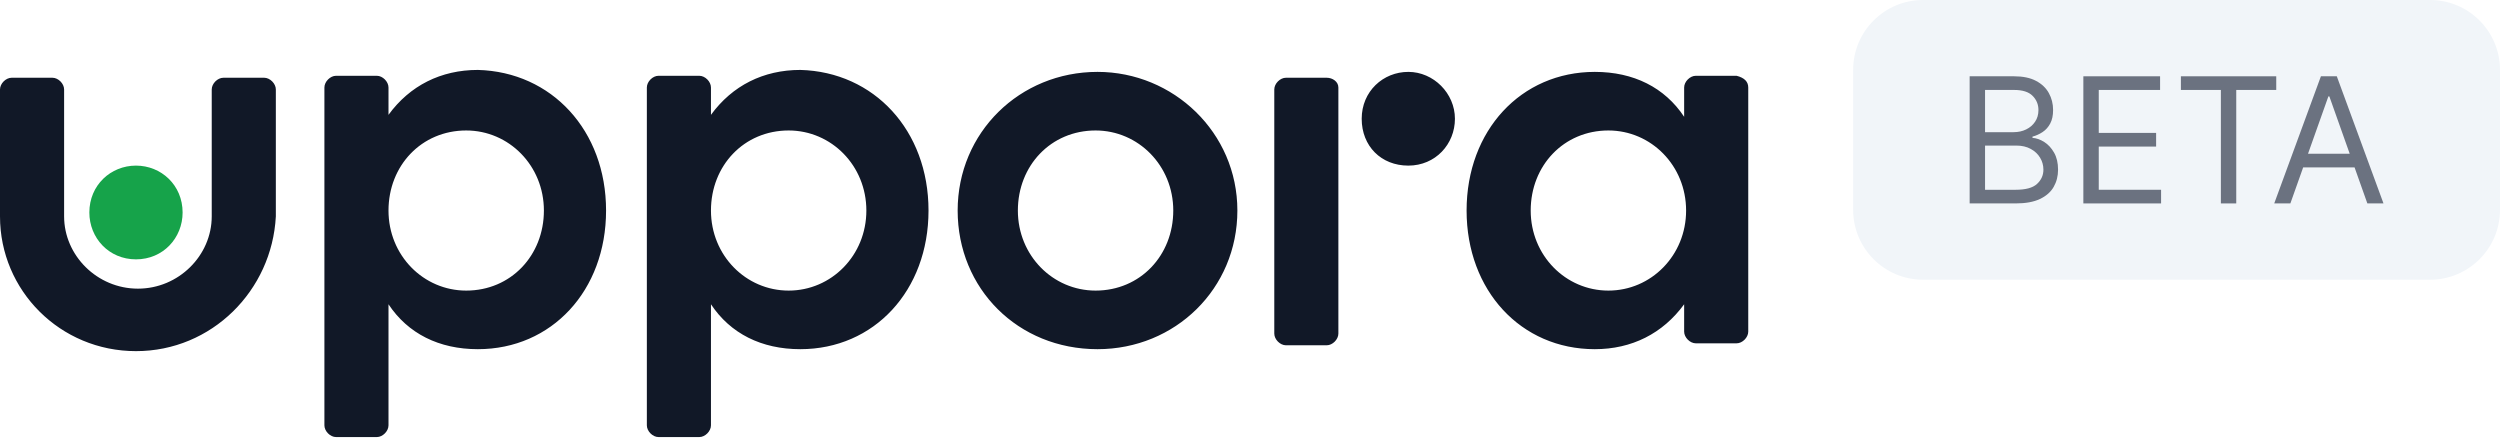
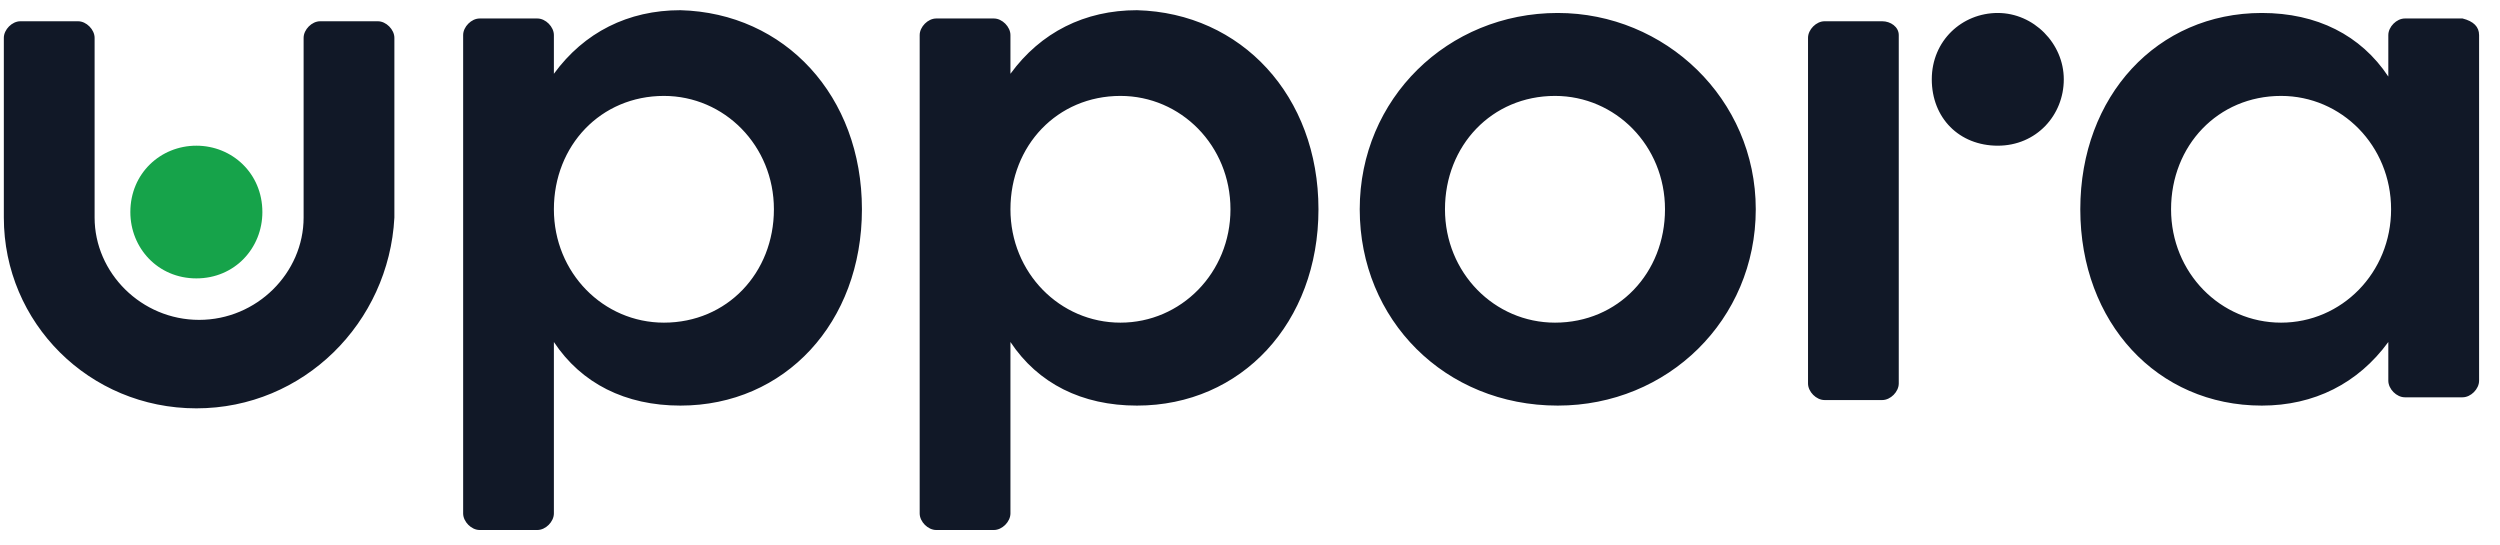
- <svg xmlns="http://www.w3.org/2000/svg" width="143" height="25" viewBox="0 0 143 25" fill="none">
-   <path d="M34.667 12.043C34.667 16.622 31.556 19.973 27.333 19.973C25.111 19.973 23.333 19.08 22.222 17.404V24.33C22.222 24.665 21.889 25 21.556 25H19.222C18.889 25 18.556 24.665 18.556 24.33V5.005C18.556 4.67 18.889 4.335 19.222 4.335H21.556C21.889 4.335 22.222 4.67 22.222 5.005V6.569C23.444 4.894 25.222 4 27.333 4C31.556 4.112 34.667 7.463 34.667 12.043ZM31.111 12.043C31.111 9.473 29.111 7.463 26.667 7.463C24.111 7.463 22.222 9.473 22.222 12.043C22.222 14.612 24.222 16.622 26.667 16.622C29.222 16.622 31.111 14.612 31.111 12.043ZM100 5.005V18.968C100 19.303 99.667 19.638 99.333 19.638H97C96.667 19.638 96.333 19.303 96.333 18.968V17.404C95.111 19.08 93.333 19.973 91.222 19.973C87 19.973 83.889 16.622 83.889 12.043C83.889 7.463 87 4.112 91.222 4.112C93.445 4.112 95.222 5.005 96.333 6.681V5.005C96.333 4.67 96.667 4.335 97 4.335H99.333C99.778 4.447 100 4.67 100 5.005ZM96.445 12.043C96.445 9.473 94.445 7.463 92 7.463C89.445 7.463 87.556 9.473 87.556 12.043C87.556 14.612 89.556 16.622 92 16.622C94.445 16.622 96.445 14.612 96.445 12.043ZM80.556 4.112C79.111 4.112 77.889 5.229 77.889 6.793C77.889 8.356 79 9.473 80.556 9.473C82.111 9.473 83.222 8.245 83.222 6.793C83.222 5.34 82 4.112 80.556 4.112ZM75.889 4.447H73.556C73.222 4.447 72.889 4.782 72.889 5.117V19.08C72.889 19.415 73.222 19.75 73.556 19.75H75.889C76.222 19.75 76.555 19.415 76.555 19.08V5.005C76.555 4.67 76.222 4.447 75.889 4.447ZM53.111 12.043C53.111 16.622 50 19.973 45.778 19.973C43.556 19.973 41.778 19.08 40.667 17.404V24.33C40.667 24.665 40.333 25 40 25H37.667C37.333 25 37 24.665 37 24.33V5.005C37 4.67 37.333 4.335 37.667 4.335H40C40.333 4.335 40.667 4.67 40.667 5.005V6.569C41.889 4.894 43.667 4 45.778 4C50 4.112 53.111 7.463 53.111 12.043ZM49.556 12.043C49.556 9.473 47.556 7.463 45.111 7.463C42.556 7.463 40.667 9.473 40.667 12.043C40.667 14.612 42.667 16.622 45.111 16.622C47.556 16.622 49.556 14.612 49.556 12.043ZM70.778 12.043C70.778 16.511 67.222 19.973 62.778 19.973C58.222 19.973 54.778 16.511 54.778 12.043C54.778 7.574 58.333 4.112 62.778 4.112C67.111 4.112 70.778 7.574 70.778 12.043ZM67.111 12.043C67.111 9.473 65.111 7.463 62.667 7.463C60.111 7.463 58.222 9.473 58.222 12.043C58.222 14.612 60.222 16.622 62.667 16.622C65.222 16.622 67.111 14.612 67.111 12.043ZM7.778 20.085C3.444 20.085 0 16.622 0 12.378V5.117C0 4.782 0.333 4.447 0.667 4.447H3C3.333 4.447 3.667 4.782 3.667 5.117V12.378C3.667 14.612 5.556 16.511 7.889 16.511C10.222 16.511 12.111 14.612 12.111 12.378V5.117C12.111 4.782 12.444 4.447 12.778 4.447H15.111C15.444 4.447 15.778 4.782 15.778 5.117V12.378C15.556 16.622 12.111 20.085 7.778 20.085Z" fill="#111827" />
-   <path d="M7.778 9.473C6.334 9.473 5.111 10.59 5.111 12.154C5.111 13.606 6.222 14.835 7.778 14.835C9.334 14.835 10.445 13.606 10.445 12.154C10.445 10.59 9.222 9.473 7.778 9.473Z" fill="#16A34A" />
-   <path d="M106 4C106 1.791 107.791 0 110 0H139C141.209 0 143 1.791 143 4V12C143 14.209 141.209 16 139 16H110C107.791 16 106 14.209 106 12V4Z" fill="#F1F5F9" />
-   <path d="M112.664 11.636V4.364H115.207C115.713 4.364 116.131 4.451 116.46 4.626C116.789 4.799 117.034 5.032 117.195 5.326C117.356 5.617 117.437 5.94 117.437 6.295C117.437 6.608 117.381 6.866 117.27 7.07C117.161 7.273 117.017 7.434 116.837 7.553C116.659 7.671 116.466 7.759 116.258 7.815V7.886C116.48 7.901 116.704 7.979 116.929 8.121C117.154 8.263 117.342 8.466 117.494 8.732C117.645 8.997 117.721 9.321 117.721 9.705C117.721 10.069 117.638 10.397 117.472 10.688C117.307 10.979 117.045 11.21 116.688 11.381C116.33 11.551 115.865 11.636 115.292 11.636H112.664ZM113.545 10.855H115.292C115.867 10.855 116.276 10.744 116.517 10.521C116.761 10.296 116.883 10.024 116.883 9.705C116.883 9.458 116.82 9.231 116.695 9.023C116.569 8.812 116.39 8.644 116.158 8.518C115.926 8.391 115.652 8.327 115.335 8.327H113.545V10.855ZM113.545 7.56H115.178C115.443 7.56 115.683 7.508 115.896 7.403C116.111 7.299 116.281 7.152 116.407 6.963C116.535 6.774 116.599 6.551 116.599 6.295C116.599 5.976 116.487 5.705 116.265 5.482C116.042 5.257 115.69 5.145 115.207 5.145H113.545V7.56Z" fill="#6B7280" />
-   <path d="M119.168 11.636V4.364H123.557V5.145H120.049V7.602H123.33V8.384H120.049V10.855H123.614V11.636H119.168Z" fill="#6B7280" />
-   <path d="M124.747 5.145V4.364H130.201V5.145H127.914V11.636H127.034V5.145H124.747Z" fill="#6B7280" />
-   <path d="M131.009 11.636H130.086L132.756 4.364H133.665L136.336 11.636H135.413L133.239 5.514H133.183L131.009 11.636ZM131.35 8.795H135.072V9.577H131.35V8.795Z" fill="#6B7280" />
+ <svg xmlns="http://www.w3.org/2000/svg" width="101" height="22" viewBox="0 0 101 22" fill="none">
+   <path d="M34.822 8.455C34.822 13.035 31.711 16.386 27.488 16.386C25.266 16.386 23.488 15.492 22.377 13.817V20.742C22.377 21.077 22.044 21.412 21.711 21.412H19.377C19.044 21.412 18.711 21.077 18.711 20.742V1.418C18.711 1.083 19.044 0.747 19.377 0.747H21.711C22.044 0.747 22.377 1.083 22.377 1.418V2.981C23.599 1.306 25.377 0.412 27.488 0.412C31.711 0.524 34.822 3.875 34.822 8.455ZM31.266 8.455C31.266 5.886 29.266 3.875 26.822 3.875C24.266 3.875 22.377 5.886 22.377 8.455C22.377 11.024 24.377 13.035 26.822 13.035C29.377 13.035 31.266 11.024 31.266 8.455ZM100.155 1.418V15.38C100.155 15.716 99.822 16.051 99.488 16.051H97.155C96.822 16.051 96.488 15.716 96.488 15.38V13.817C95.266 15.492 93.488 16.386 91.377 16.386C87.155 16.386 84.044 13.035 84.044 8.455C84.044 3.875 87.155 0.524 91.377 0.524C93.6 0.524 95.377 1.418 96.488 3.093V1.418C96.488 1.083 96.822 0.747 97.155 0.747H99.488C99.933 0.859 100.155 1.083 100.155 1.418ZM96.6 8.455C96.6 5.886 94.6 3.875 92.155 3.875C89.6 3.875 87.711 5.886 87.711 8.455C87.711 11.024 89.711 13.035 92.155 13.035C94.6 13.035 96.6 11.024 96.6 8.455ZM80.711 0.524C79.266 0.524 78.044 1.641 78.044 3.205C78.044 4.769 79.155 5.886 80.711 5.886C82.266 5.886 83.377 4.657 83.377 3.205C83.377 1.753 82.155 0.524 80.711 0.524ZM76.044 0.859H73.711C73.377 0.859 73.044 1.194 73.044 1.529V15.492C73.044 15.827 73.377 16.162 73.711 16.162H76.044C76.377 16.162 76.71 15.827 76.71 15.492V1.418C76.71 1.083 76.377 0.859 76.044 0.859ZM53.266 8.455C53.266 13.035 50.155 16.386 45.933 16.386C43.711 16.386 41.933 15.492 40.822 13.817V20.742C40.822 21.077 40.488 21.412 40.155 21.412H37.822C37.488 21.412 37.155 21.077 37.155 20.742V1.418C37.155 1.083 37.488 0.747 37.822 0.747H40.155C40.488 0.747 40.822 1.083 40.822 1.418V2.981C42.044 1.306 43.822 0.412 45.933 0.412C50.155 0.524 53.266 3.875 53.266 8.455ZM49.711 8.455C49.711 5.886 47.711 3.875 45.266 3.875C42.711 3.875 40.822 5.886 40.822 8.455C40.822 11.024 42.822 13.035 45.266 13.035C47.711 13.035 49.711 11.024 49.711 8.455ZM70.933 8.455C70.933 12.923 67.377 16.386 62.933 16.386C58.377 16.386 54.933 12.923 54.933 8.455C54.933 3.987 58.488 0.524 62.933 0.524C67.266 0.524 70.933 3.987 70.933 8.455ZM67.266 8.455C67.266 5.886 65.266 3.875 62.822 3.875C60.266 3.875 58.377 5.886 58.377 8.455C58.377 11.024 60.377 13.035 62.822 13.035C65.377 13.035 67.266 11.024 67.266 8.455ZM7.933 16.497C3.599 16.497 0.155 13.035 0.155 8.79V1.529C0.155 1.194 0.488 0.859 0.822 0.859H3.155C3.488 0.859 3.822 1.194 3.822 1.529V8.79C3.822 11.024 5.711 12.923 8.044 12.923C10.377 12.923 12.266 11.024 12.266 8.79V1.529C12.266 1.194 12.599 0.859 12.933 0.859H15.266C15.599 0.859 15.933 1.194 15.933 1.529V8.79C15.711 13.035 12.266 16.497 7.933 16.497Z" fill="#111827" />
+   <path d="M7.933 5.886C6.489 5.886 5.266 7.003 5.266 8.567C5.266 10.019 6.377 11.247 7.933 11.247C9.489 11.247 10.6 10.019 10.6 8.567C10.6 7.003 9.377 5.886 7.933 5.886Z" fill="#16A34A" />
</svg>
